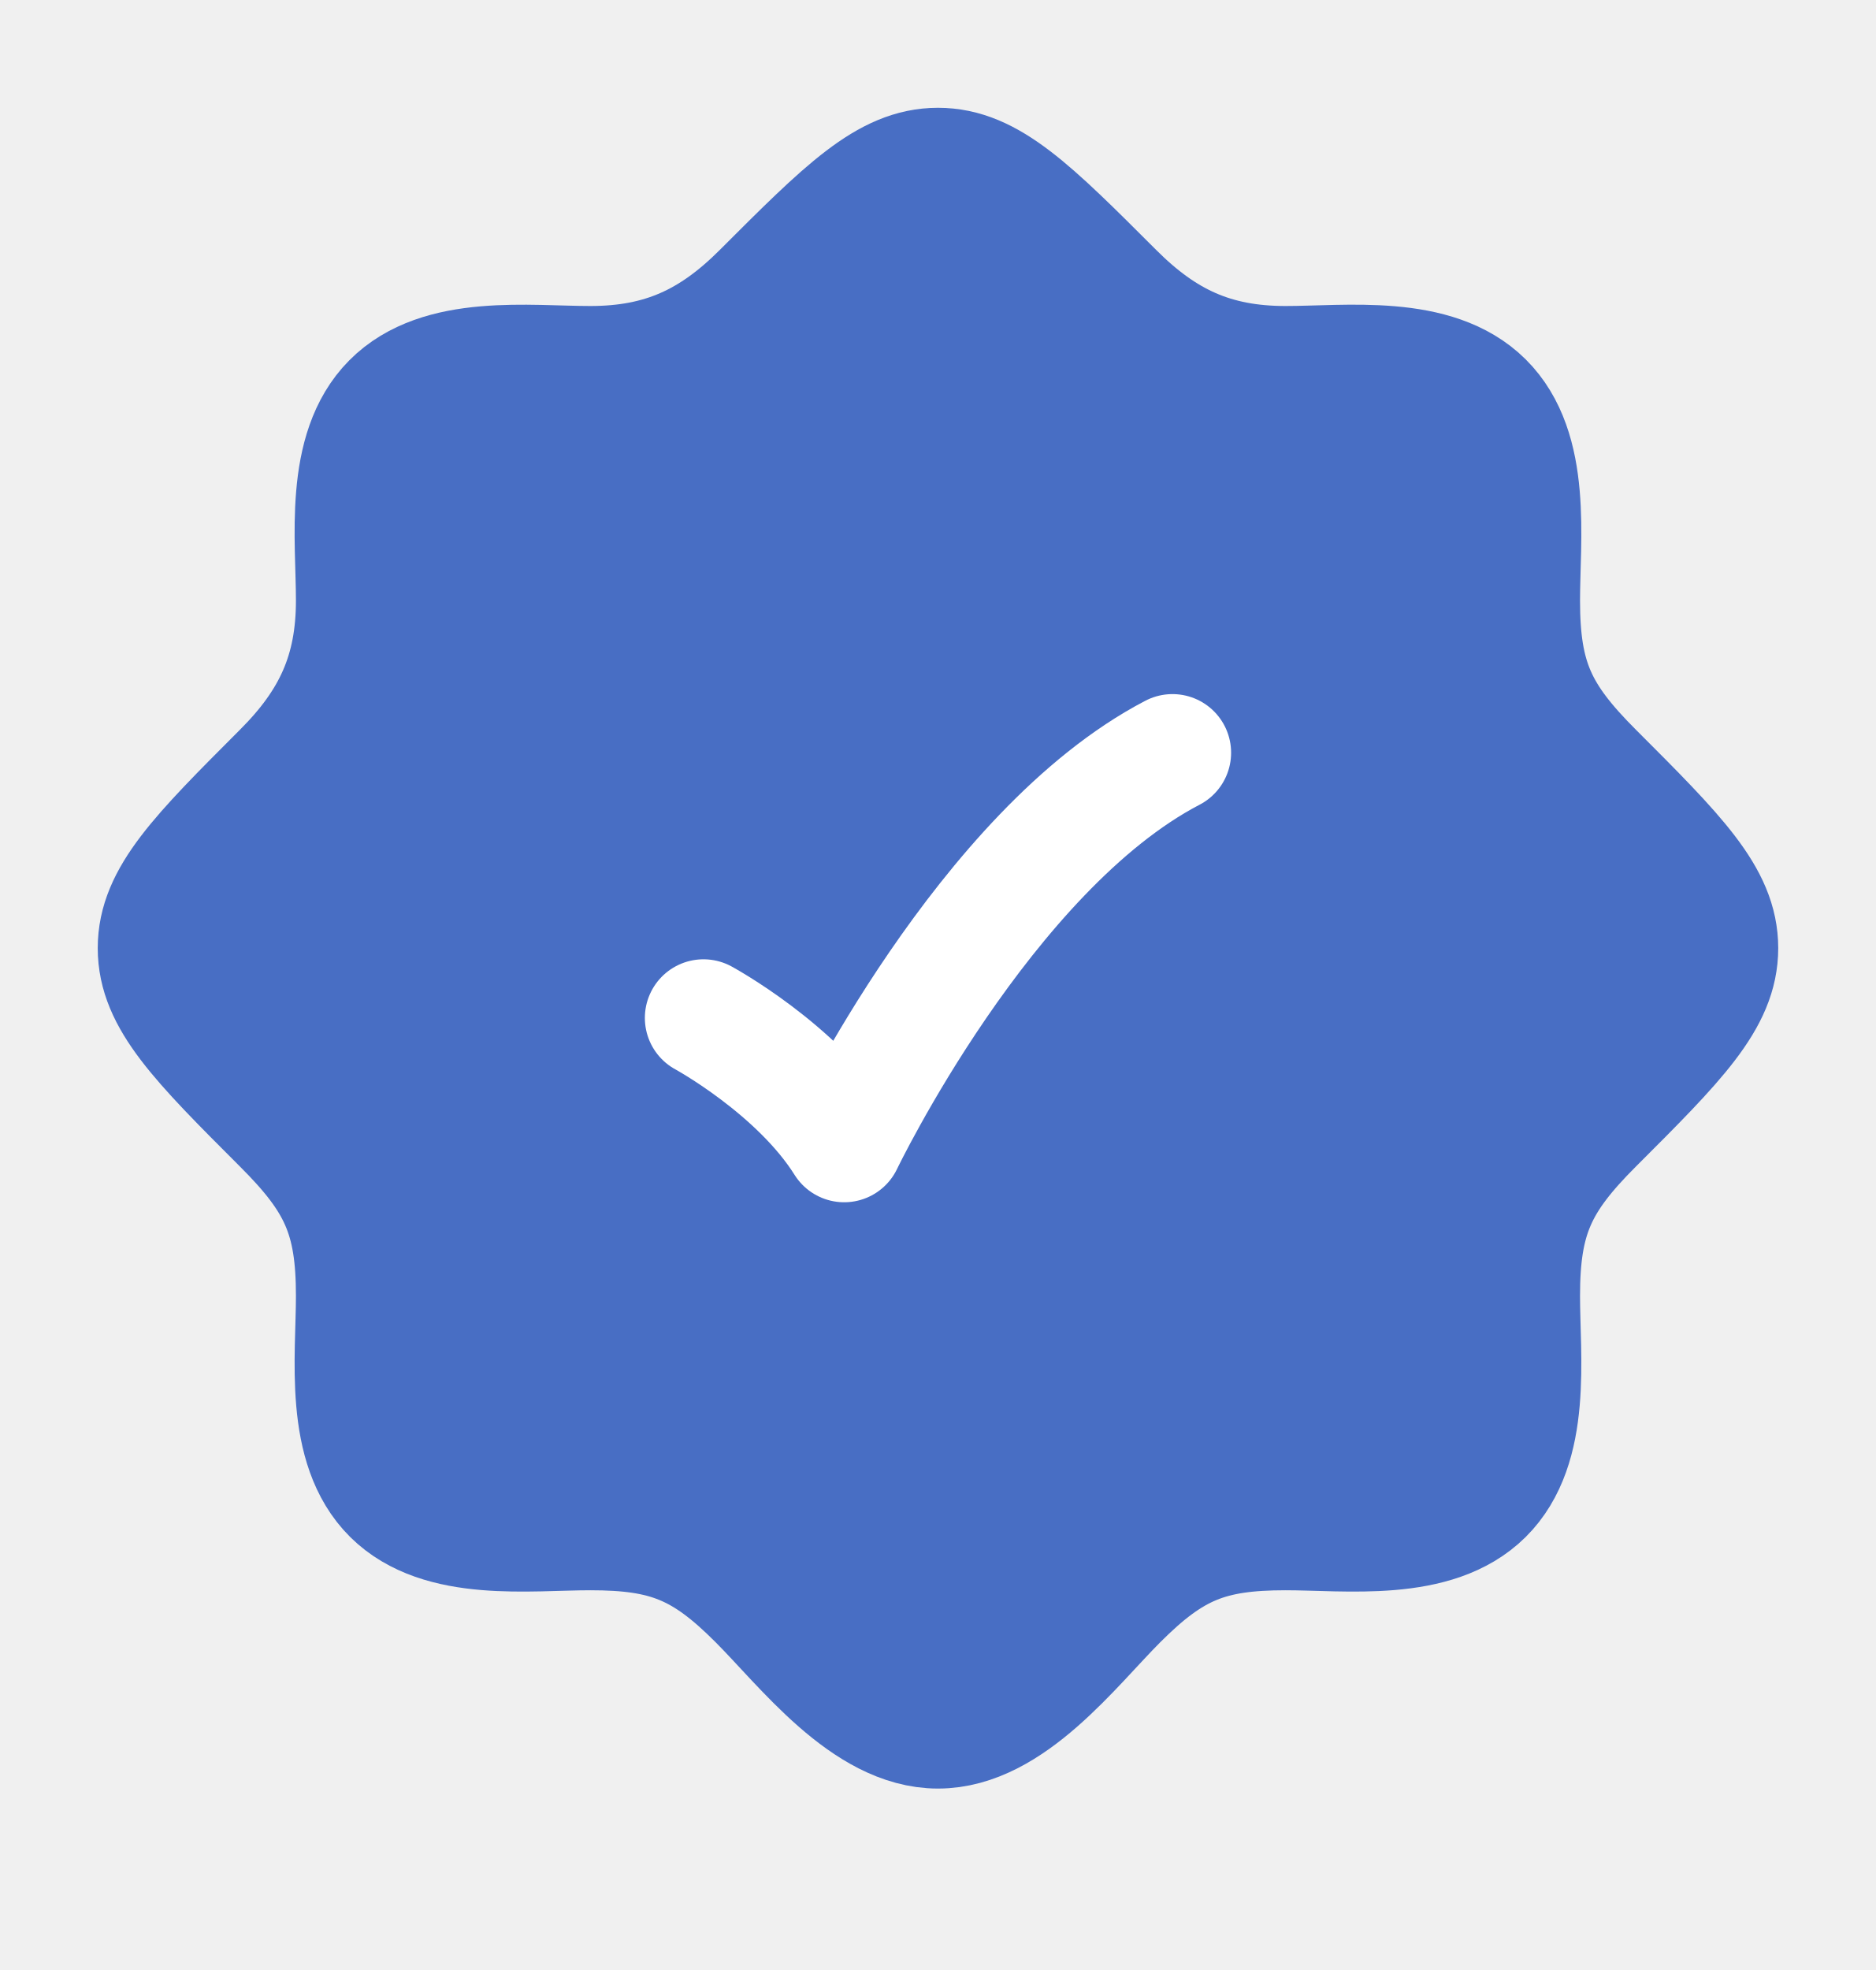
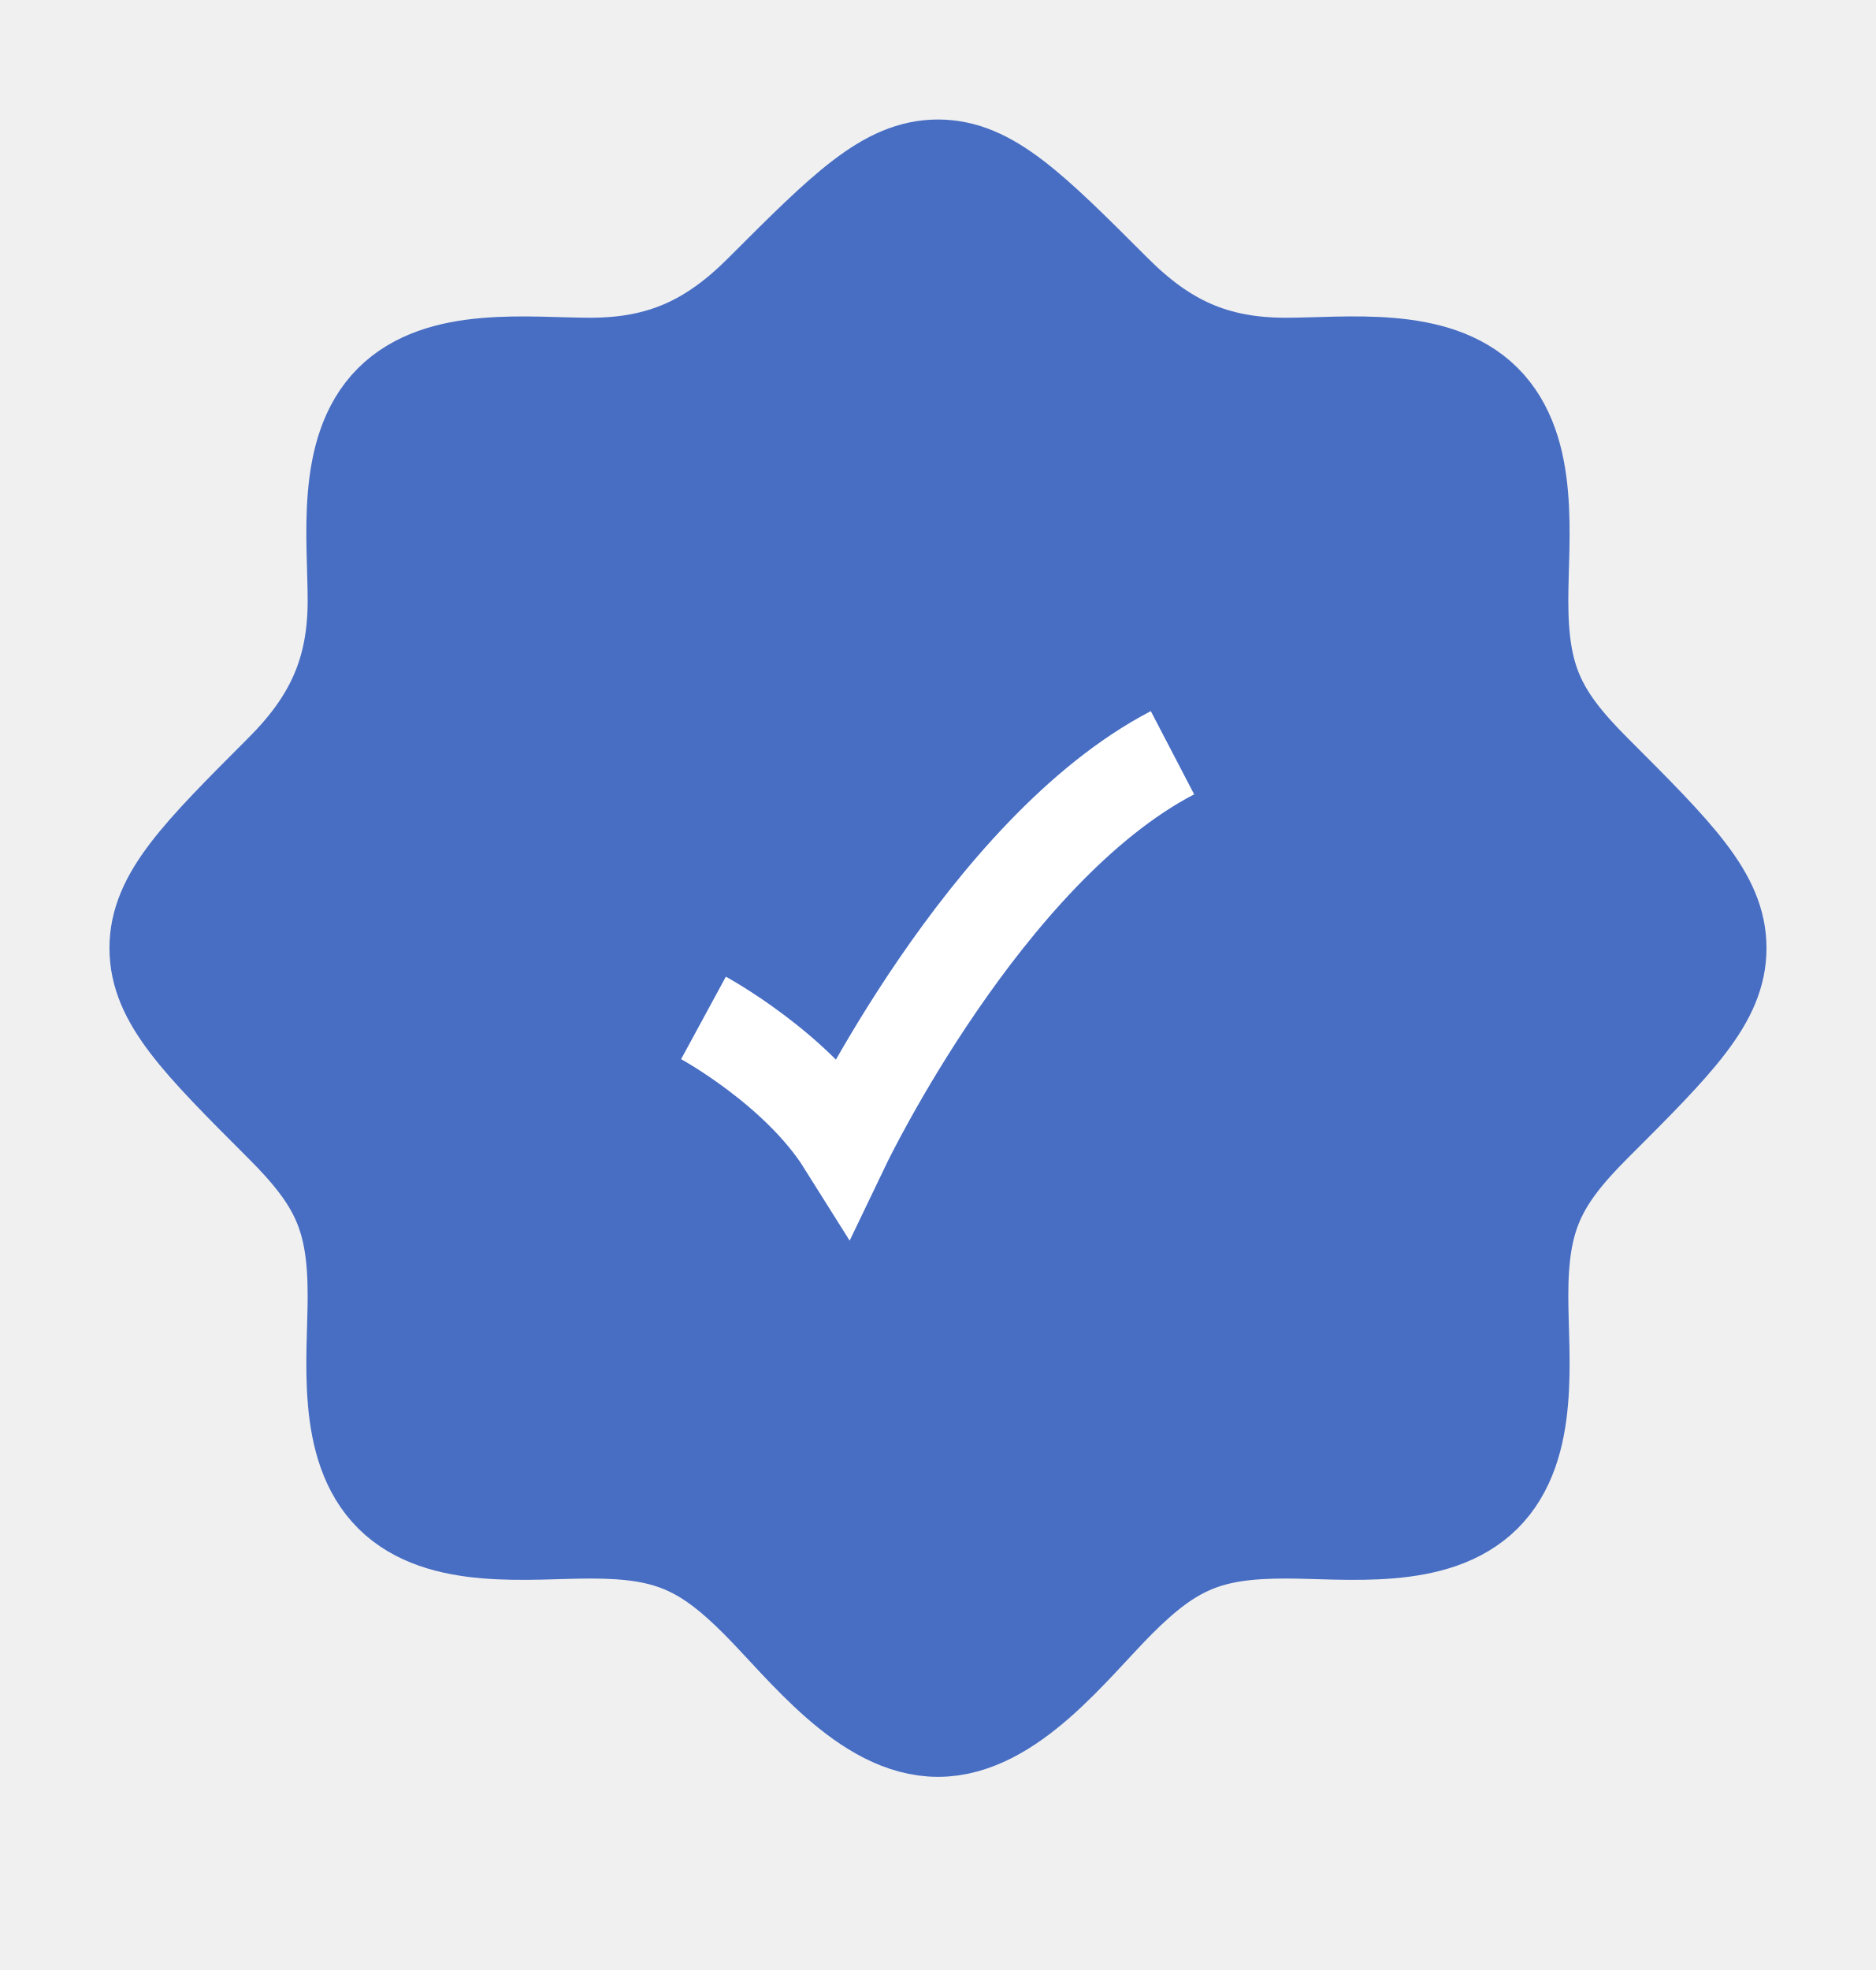
<svg xmlns="http://www.w3.org/2000/svg" width="20" height="21" viewBox="0 0 20 21" fill="none">
  <path d="M8.115 3.107C7.582 3.64 7.053 3.887 6.293 3.887C5.63 3.887 4.685 3.759 4.167 4.282C3.652 4.801 3.78 5.741 3.78 6.401C3.78 7.161 3.533 7.689 2.999 8.222C2.111 9.111 1.667 9.555 1.667 10.107C1.667 10.659 2.111 11.104 2.999 11.992C3.597 12.589 3.78 12.975 3.78 13.814C3.78 14.477 3.651 15.422 4.174 15.941C4.693 16.455 5.634 16.327 6.293 16.327C7.103 16.327 7.493 16.485 8.07 17.063C8.562 17.555 9.222 18.441 10 18.441C10.778 18.441 11.437 17.555 11.929 17.063C12.507 16.485 12.897 16.327 13.706 16.327C14.366 16.327 15.306 16.455 15.825 15.941C16.348 15.422 16.22 14.477 16.22 13.814C16.22 12.975 16.403 12.589 17 11.992C17.889 11.104 18.333 10.659 18.333 10.107C18.333 9.555 17.889 9.111 17 8.222C16.403 7.625 16.22 7.239 16.22 6.401C16.22 5.737 16.348 4.793 15.825 4.274C15.306 3.759 14.366 3.887 13.706 3.887C12.946 3.887 12.418 3.64 11.885 3.107C10.996 2.218 10.552 1.774 10 1.774C9.448 1.774 9.004 2.218 8.115 3.107Z" fill="#486EC4" />
-   <path d="M15.825 15.941H15.833M15.825 15.941C15.306 16.455 14.366 16.327 13.706 16.327C12.897 16.327 12.507 16.485 11.929 17.063C11.437 17.555 10.778 18.441 10 18.441C9.222 18.441 8.562 17.555 8.07 17.063C7.493 16.485 7.103 16.327 6.293 16.327C5.634 16.327 4.693 16.455 4.174 15.941C3.651 15.422 3.78 14.477 3.78 13.814C3.78 12.975 3.597 12.589 2.999 11.992C2.111 11.104 1.667 10.659 1.667 10.107C1.667 9.555 2.111 9.111 2.999 8.222C3.533 7.689 3.78 7.161 3.78 6.401C3.78 5.741 3.652 4.801 4.167 4.282C4.685 3.759 5.63 3.887 6.293 3.887C7.053 3.887 7.582 3.64 8.115 3.107C9.004 2.218 9.448 1.774 10 1.774C10.552 1.774 10.996 2.218 11.885 3.107C12.418 3.64 12.946 3.887 13.706 3.887C14.366 3.887 15.306 3.759 15.825 4.274C16.348 4.793 16.22 5.737 16.22 6.401C16.22 7.239 16.403 7.625 17 8.222C17.889 9.111 18.333 9.555 18.333 10.107C18.333 10.659 17.889 11.104 17 11.992C16.403 12.589 16.22 12.975 16.22 13.814C16.22 14.477 16.348 15.422 15.825 15.941Z" stroke="#486EC4" stroke-width="1.25" />
-   <path d="M7.5 10.851C7.5 10.851 8.5 11.394 9 12.191C9 12.191 10.5 9.066 12.5 8.024" stroke="white" stroke-width="1.25" stroke-linecap="round" stroke-linejoin="round" />
+   <path d="M15.825 15.941H15.833M15.825 15.941C15.306 16.455 14.366 16.327 13.706 16.327C12.897 16.327 12.507 16.485 11.929 17.063C11.437 17.555 10.778 18.441 10 18.441C9.222 18.441 8.562 17.555 8.07 17.063C7.493 16.485 7.103 16.327 6.293 16.327C5.634 16.327 4.693 16.455 4.174 15.941C3.651 15.422 3.78 14.477 3.78 13.814C3.78 12.975 3.597 12.589 2.999 11.992C2.111 11.104 1.667 10.659 1.667 10.107C1.667 9.555 2.111 9.111 2.999 8.222C3.533 7.689 3.78 7.161 3.78 6.401C3.78 5.741 3.652 4.801 4.167 4.282C4.685 3.759 5.63 3.887 6.293 3.887C7.053 3.887 7.582 3.64 8.115 3.107C9.004 2.218 9.448 1.774 10 1.774C10.552 1.774 10.996 2.218 11.885 3.107C12.418 3.64 12.946 3.887 13.706 3.887C14.366 3.887 15.306 3.759 15.825 4.274C16.348 4.793 16.22 5.737 16.22 6.401C16.22 7.239 16.403 7.625 17 8.222C17.889 9.111 18.333 9.555 18.333 10.107C18.333 10.659 17.889 11.104 17 11.992C16.403 12.589 16.22 12.975 16.22 13.814C16.22 14.477 16.348 15.422 15.825 15.941Z" stroke="#486EC4" strokeWidth="1.25" />
+   <path d="M7.5 10.851C7.5 10.851 8.5 11.394 9 12.191C9 12.191 10.5 9.066 12.5 8.024" stroke="white" strokeWidth="1.25" strokeLinecap="round" strokeLinejoin="round" />
</svg>
